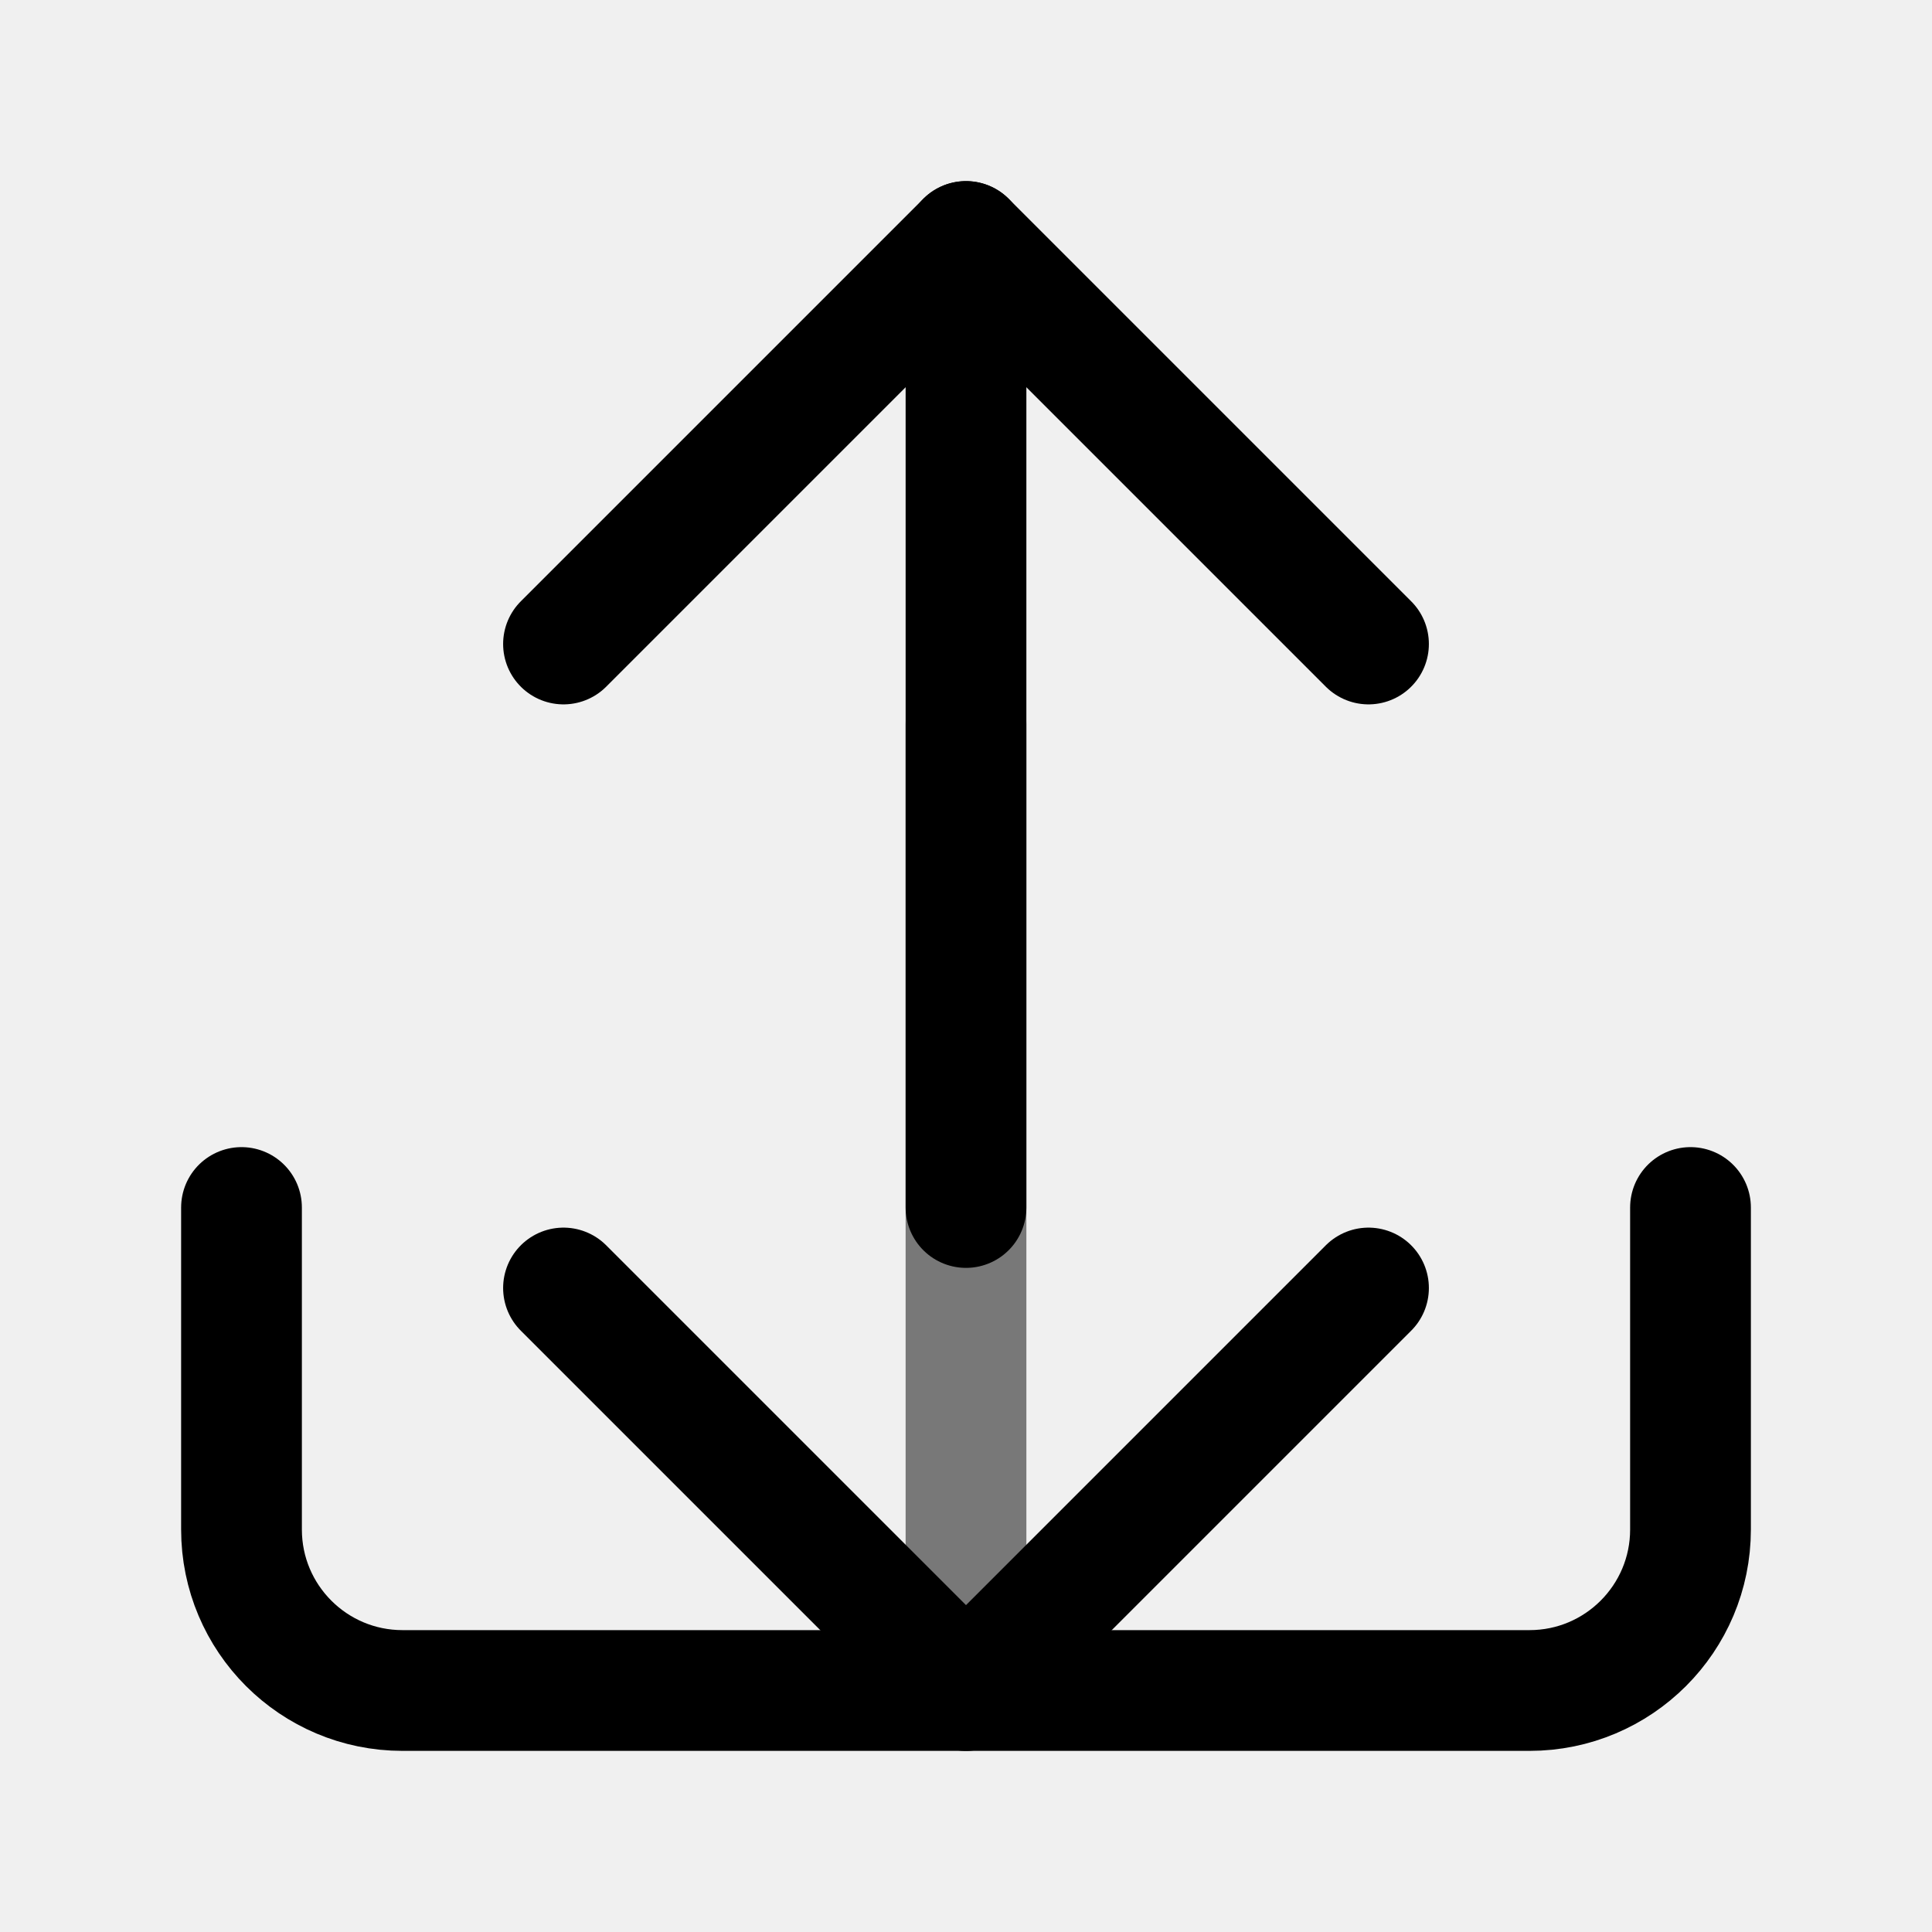
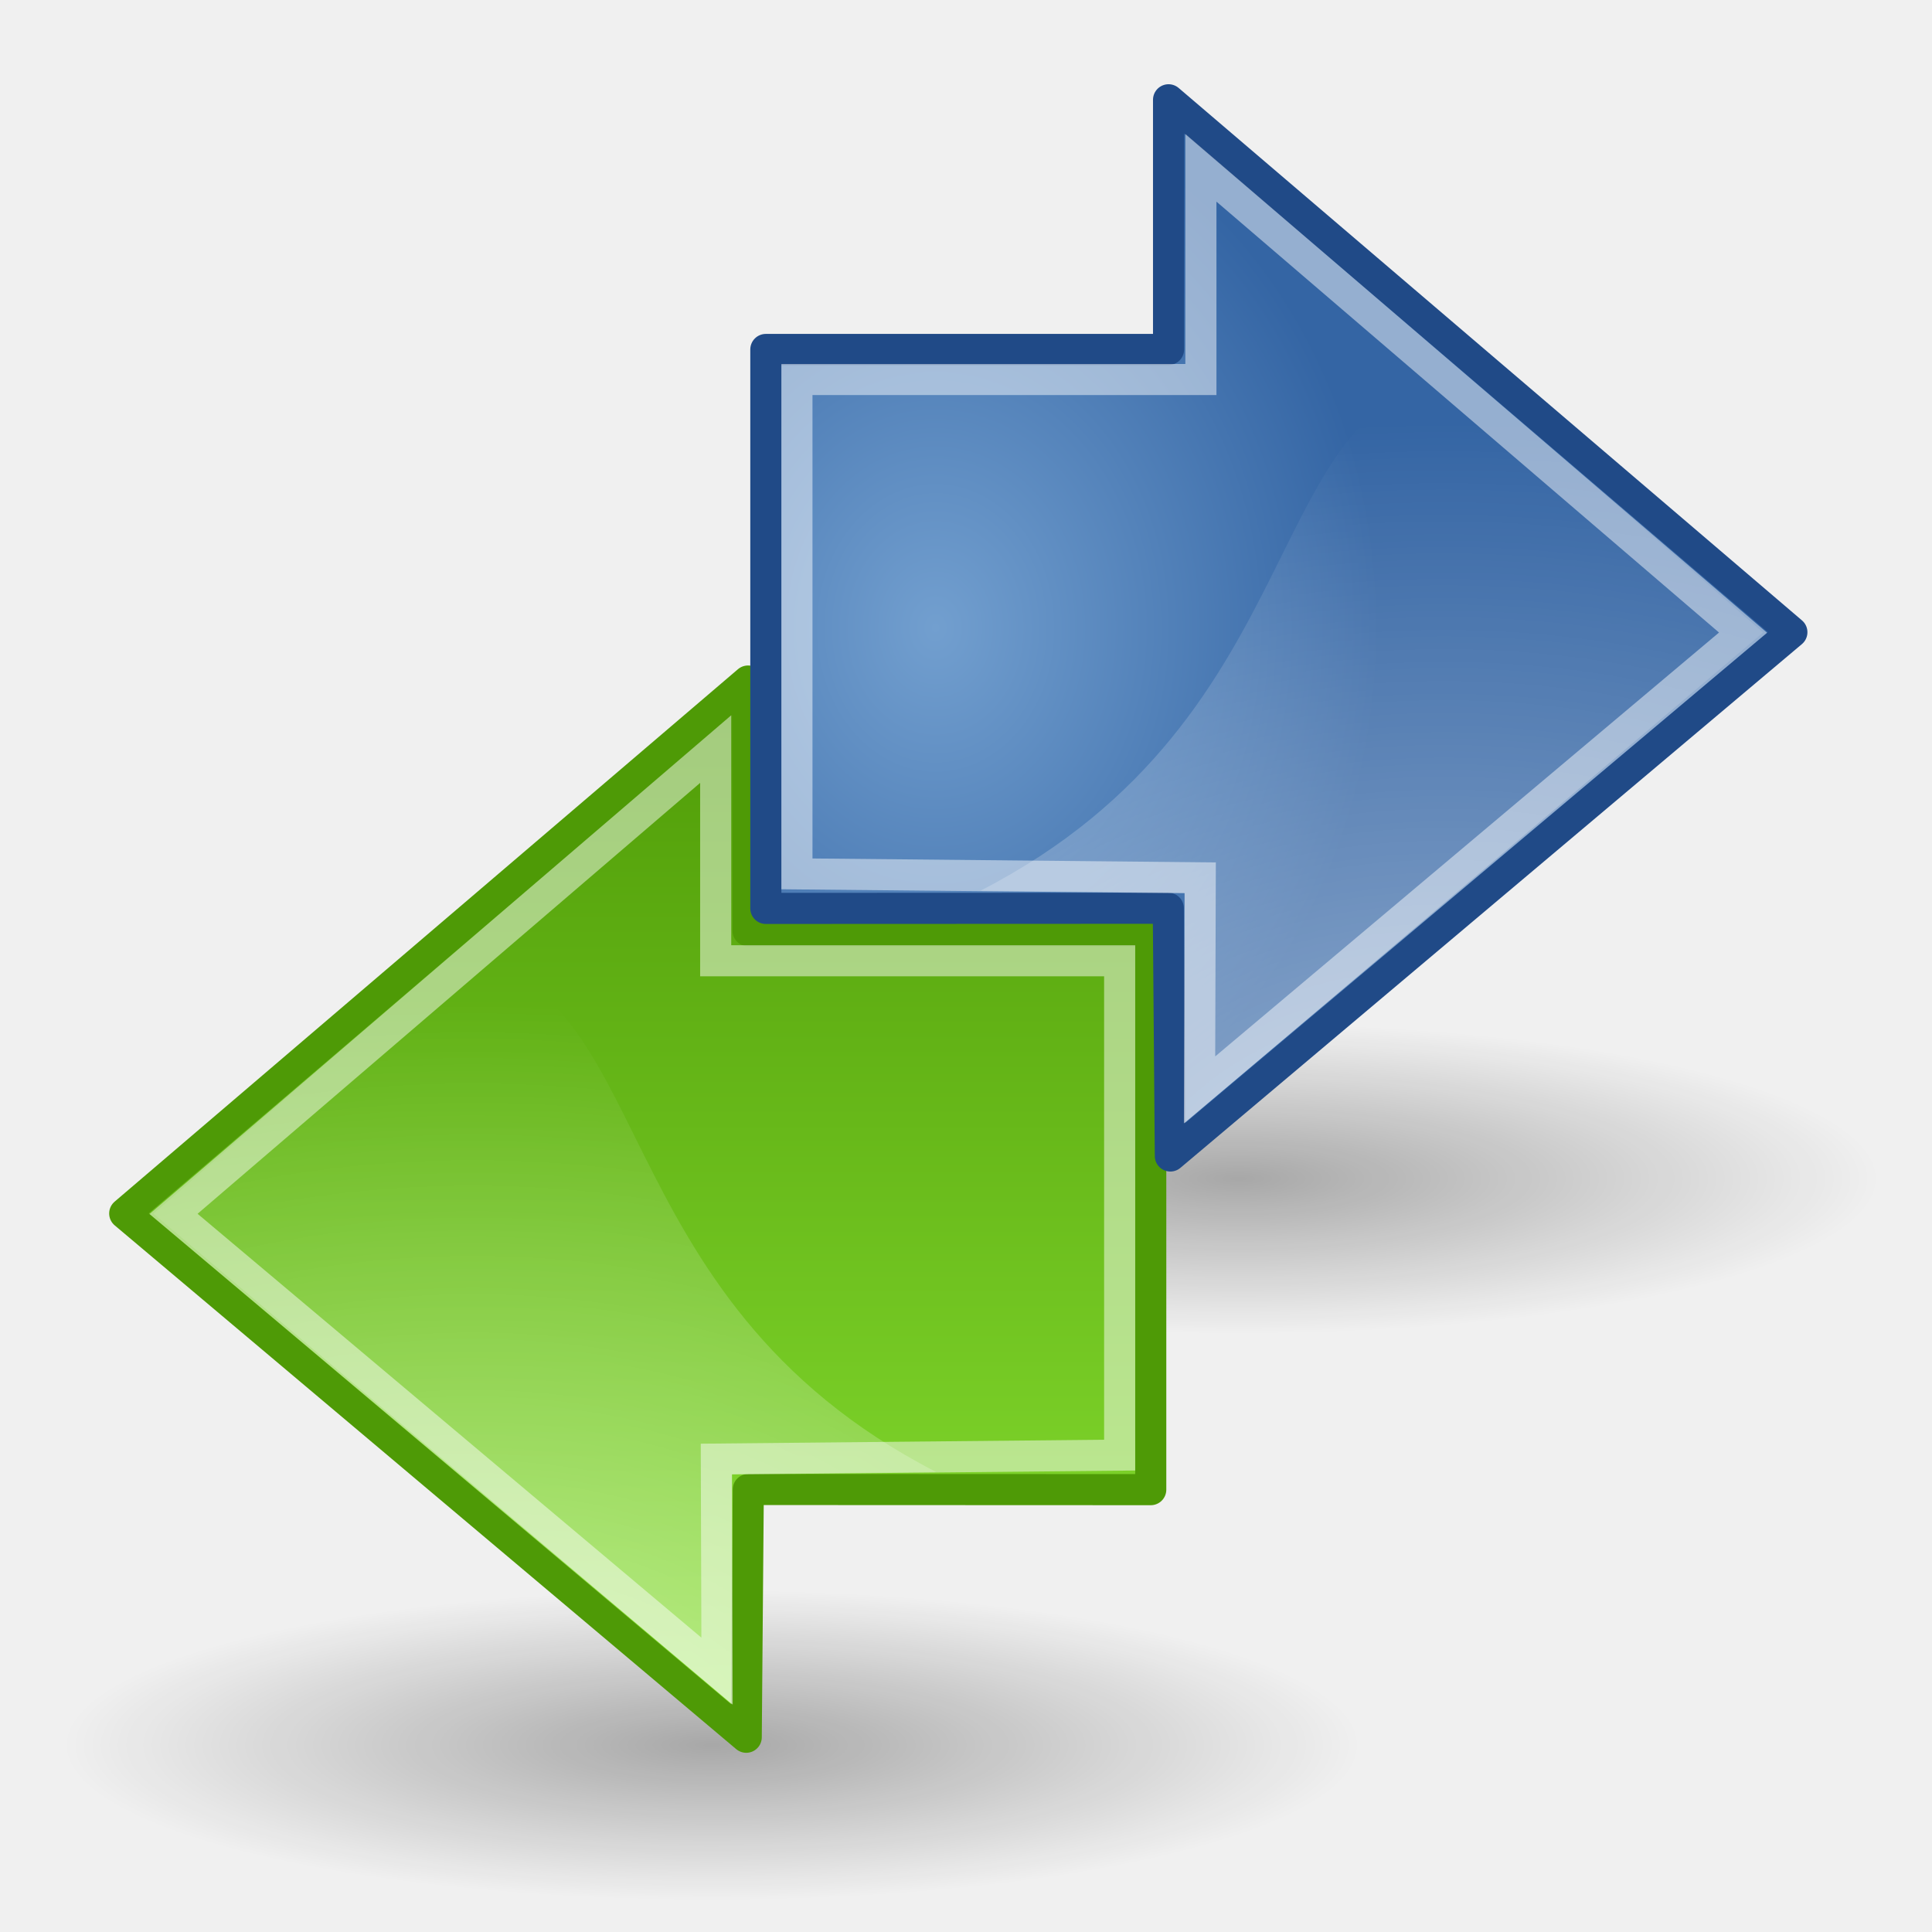
- <svg viewBox="0 0 24 24" fill="none" stroke="currentColor" stroke-width="1.5">
-   <path d="M21 15v4a2 2 0 0 1-2 2H5a2 2 0 0 1-2-2v-4" stroke-linecap="round" stroke-linejoin="round" />
-   <polyline points="17 8 12 3 7 8" stroke-linecap="round" stroke-linejoin="round" />
-   <line x1="12" y1="3" x2="12" y2="15" stroke-linecap="round" stroke-linejoin="round" />
-   <polyline points="7 16 12 21 17 16" stroke-linecap="round" stroke-linejoin="round" />
-   <line x1="12" y1="21" x2="12" y2="9" stroke-linecap="round" stroke-linejoin="round" opacity="0.5" />
+ <svg xmlns="http://www.w3.org/2000/svg" width="100%" height="100%" viewBox="0 0 24 24" version="1.1" xml:space="preserve" style="fill-rule:evenodd;clip-rule:evenodd;stroke-linecap:round;stroke-linejoin:round;stroke-miterlimit:10;">
+   <g transform="matrix(0.028239,0,0,0.028239,1.83214,-3.271645)">
+     <rect x="-64.88" y="115.856" width="850" height="850" style="fill:none;fill-rule:nonzero;" />
+   </g>
+   <g transform="matrix(0.508206,0,0,0.229981,2.764706,6.265493)">
+     <path d="M40.482,36.421C40.482,41.028 33.42,44.818 24.837,44.818C16.255,44.818 9.192,41.028 9.192,36.421C9.192,31.815 16.255,28.024 24.837,28.024C33.42,28.024 40.482,31.815 40.482,36.421Z" style="fill:url(#_Radial1);" />
+   </g>
+   <g transform="matrix(0.518419,0,0,0.229981,-4.031811,13.3018)">
+     <path d="M40.482,36.421C40.482,41.028 33.42,44.818 24.837,44.818C16.255,44.818 9.192,41.028 9.192,36.421C9.192,31.815 16.255,28.024 24.837,28.024C33.42,28.024 40.482,31.815 40.482,36.421Z" style="fill:url(#_Radial2);" />
+   </g>
+   <g transform="matrix(0.028239,0,0,0.028239,1.83214,-3.271645)">
+     <path d="M441.337,771.157L441.337,525.276L264.184,525.276L264.184,415.442L-10.017,649.664L263.391,880.071L264.298,771.085L441.337,771.157Z" style="fill:url(#_Linear3);stroke:rgb(78,154,6);stroke-width:13.68px;" />
+   </g>
+   <g transform="matrix(0.028239,0,0,0.028239,1.83214,-3.271645)">
+     <path d="M257.141,865.615L257.141,764.264L346.887,763.353C196.434,686.001 225.922,544.614 133.147,536.391L2.604,649.772L257.141,865.615Z" style="fill:url(#_Radial4);" />
+   </g>
+   <g transform="matrix(0.028239,0,0,0.028239,1.83214,-3.271645)">
+     <path d="M427.66,755.963L427.66,538.5L249.954,538.5L249.954,445.373L11.468,649.85L250.548,850.992L250.246,757.709L427.66,755.963Z" style="fill:none;fill-rule:nonzero;stroke:white;stroke-opacity:0.48;stroke-width:13.68px;stroke-linecap:butt;stroke-linejoin:miter;" />
+   </g>
+   <g transform="matrix(0.028239,0,0,0.028239,1.83214,-3.271645)">
+     <path d="M272.014,515.466L272.014,269.584L449.167,269.584L449.167,159.75L723.368,393.972L449.96,624.379L449.053,515.393L272.014,515.466Z" style="fill:url(#_Radial5);stroke:rgb(32,74,135);stroke-width:13.68px;" />
+   </g>
+   <g transform="matrix(0.028239,0,0,0.028239,1.83214,-3.271645)">
+     <path d="M456.209,609.923L456.209,508.572L366.463,507.661C516.917,430.309 487.429,288.923 580.204,280.699L710.747,394.08L456.209,609.923Z" style="fill:url(#_Radial6);" />
+   </g>
+   <g transform="matrix(0.028239,0,0,0.028239,1.83214,-3.271645)">
+     <path d="M285.691,500.271L285.691,282.808L463.396,282.808L463.396,189.681L701.883,394.158L462.803,595.3L463.105,502.017L285.691,500.271Z" style="fill:none;fill-rule:nonzero;stroke:white;stroke-opacity:0.48;stroke-width:13.68px;stroke-linecap:butt;stroke-linejoin:miter;" />
+   </g>
+   <defs>
+     <radialGradient id="_Radial1" cx="0" cy="0" r="1" gradientUnits="userSpaceOnUse" gradientTransform="matrix(15.64474,0,0,8.396843,24.83713,36.42101)">
+       <stop offset="0" style="stop-color:black;stop-opacity:0.3" />
+       <stop offset="1" style="stop-color:black;stop-opacity:0" />
+     </radialGradient>
+     <radialGradient id="_Radial2" cx="0" cy="0" r="1" gradientUnits="userSpaceOnUse" gradientTransform="matrix(15.64474,0,0,8.396843,24.83713,36.42101)">
+       <stop offset="0" style="stop-color:black;stop-opacity:0.3" />
+       <stop offset="1" style="stop-color:black;stop-opacity:0" />
+     </radialGradient>
+     <linearGradient id="_Linear3" x1="0" y1="0" x2="1" y2="0" gradientUnits="userSpaceOnUse" gradientTransform="matrix(-0,-478.3071,478.3071,-0,215.6608,886.9093)">
+       <stop offset="0" style="stop-color:rgb(138,226,52);stop-opacity:1" />
+       <stop offset="1" style="stop-color:rgb(78,154,6);stop-opacity:1" />
+     </linearGradient>
+     <radialGradient id="_Radial4" cx="0" cy="0" r="1" gradientUnits="userSpaceOnUse" gradientTransform="matrix(-480.6834,0,0,-365.8118,143.3189,922.9942)">
+       <stop offset="0" style="stop-color:white;stop-opacity:0.51" />
+       <stop offset="1" style="stop-color:white;stop-opacity:0" />
+     </radialGradient>
+     <radialGradient id="_Radial5" cx="0" cy="0" r="1" gradientUnits="userSpaceOnUse" gradientTransform="matrix(195.506,0,0,-236.5882,346.6387,392.0644)">
+       <stop offset="0" style="stop-color:rgb(114,159,207);stop-opacity:1" />
+       <stop offset="1" style="stop-color:rgb(52,101,164);stop-opacity:1" />
+     </radialGradient>
+     <radialGradient id="_Radial6" cx="0" cy="0" r="1" gradientUnits="userSpaceOnUse" gradientTransform="matrix(480.6834,0,0,-365.8118,570.0324,667.3024)">
+       <stop offset="0" style="stop-color:white;stop-opacity:0.51" />
+       <stop offset="1" style="stop-color:white;stop-opacity:0" />
+     </radialGradient>
+   </defs>
</svg>
